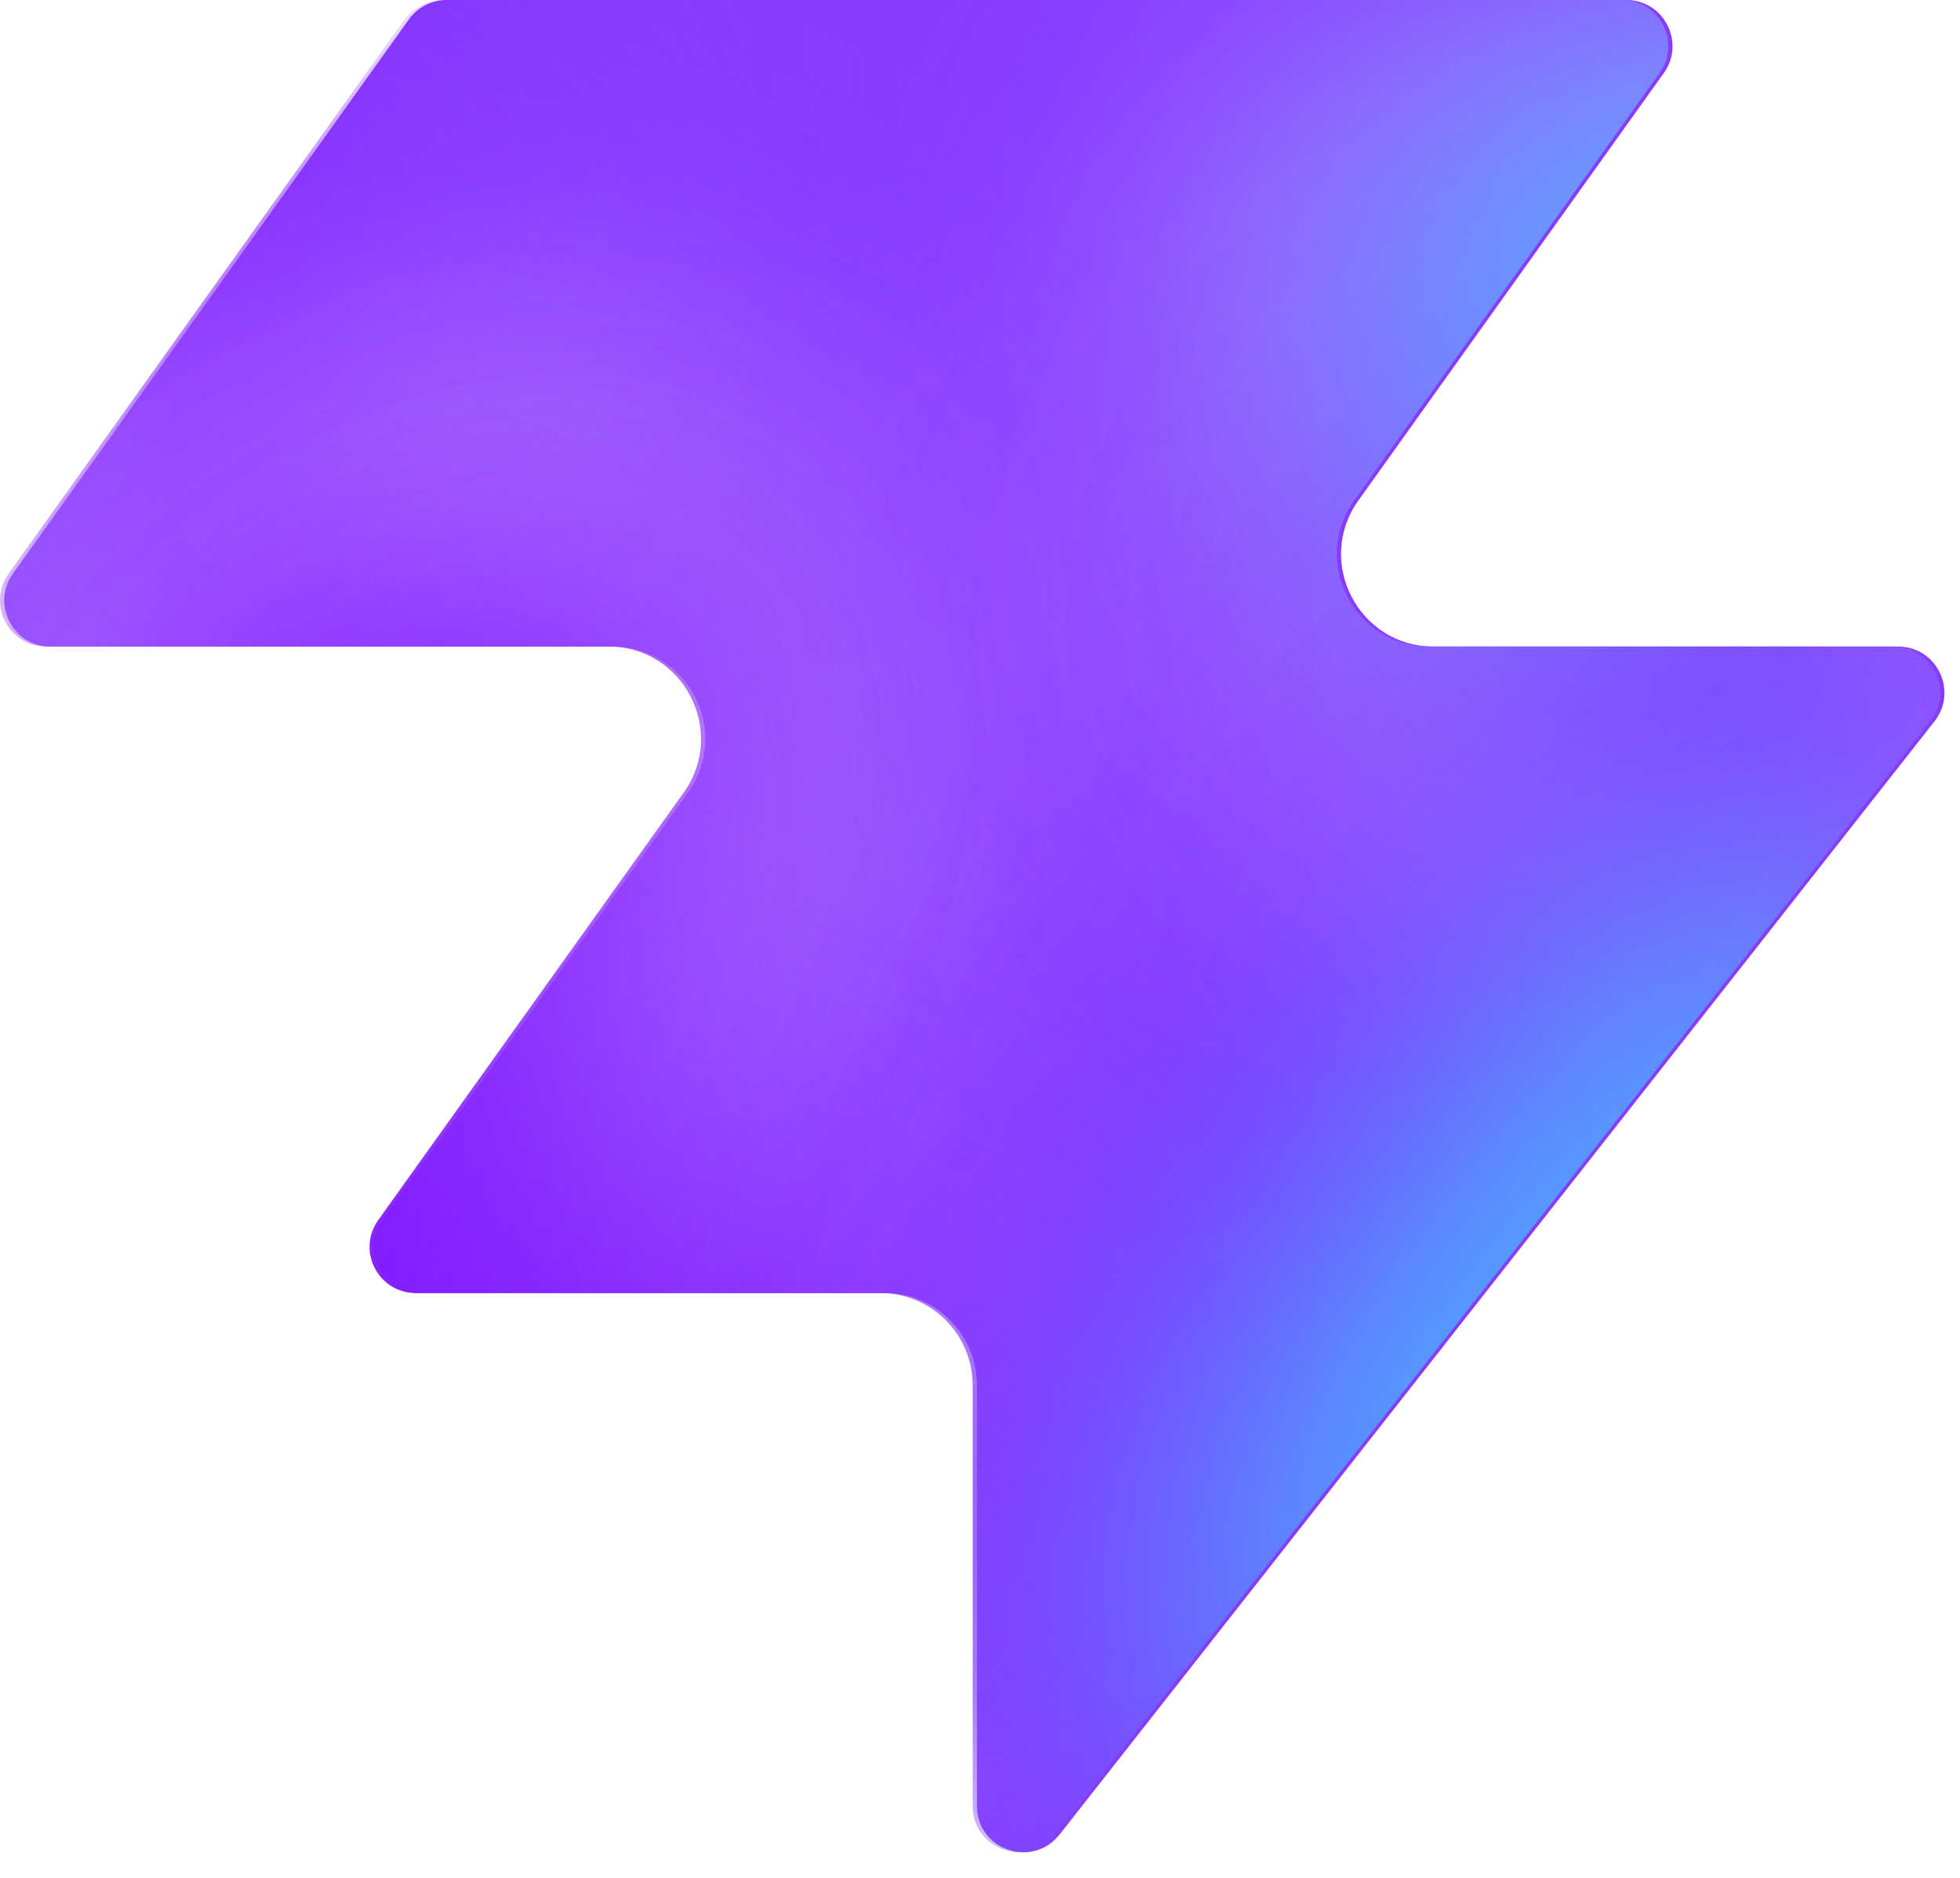
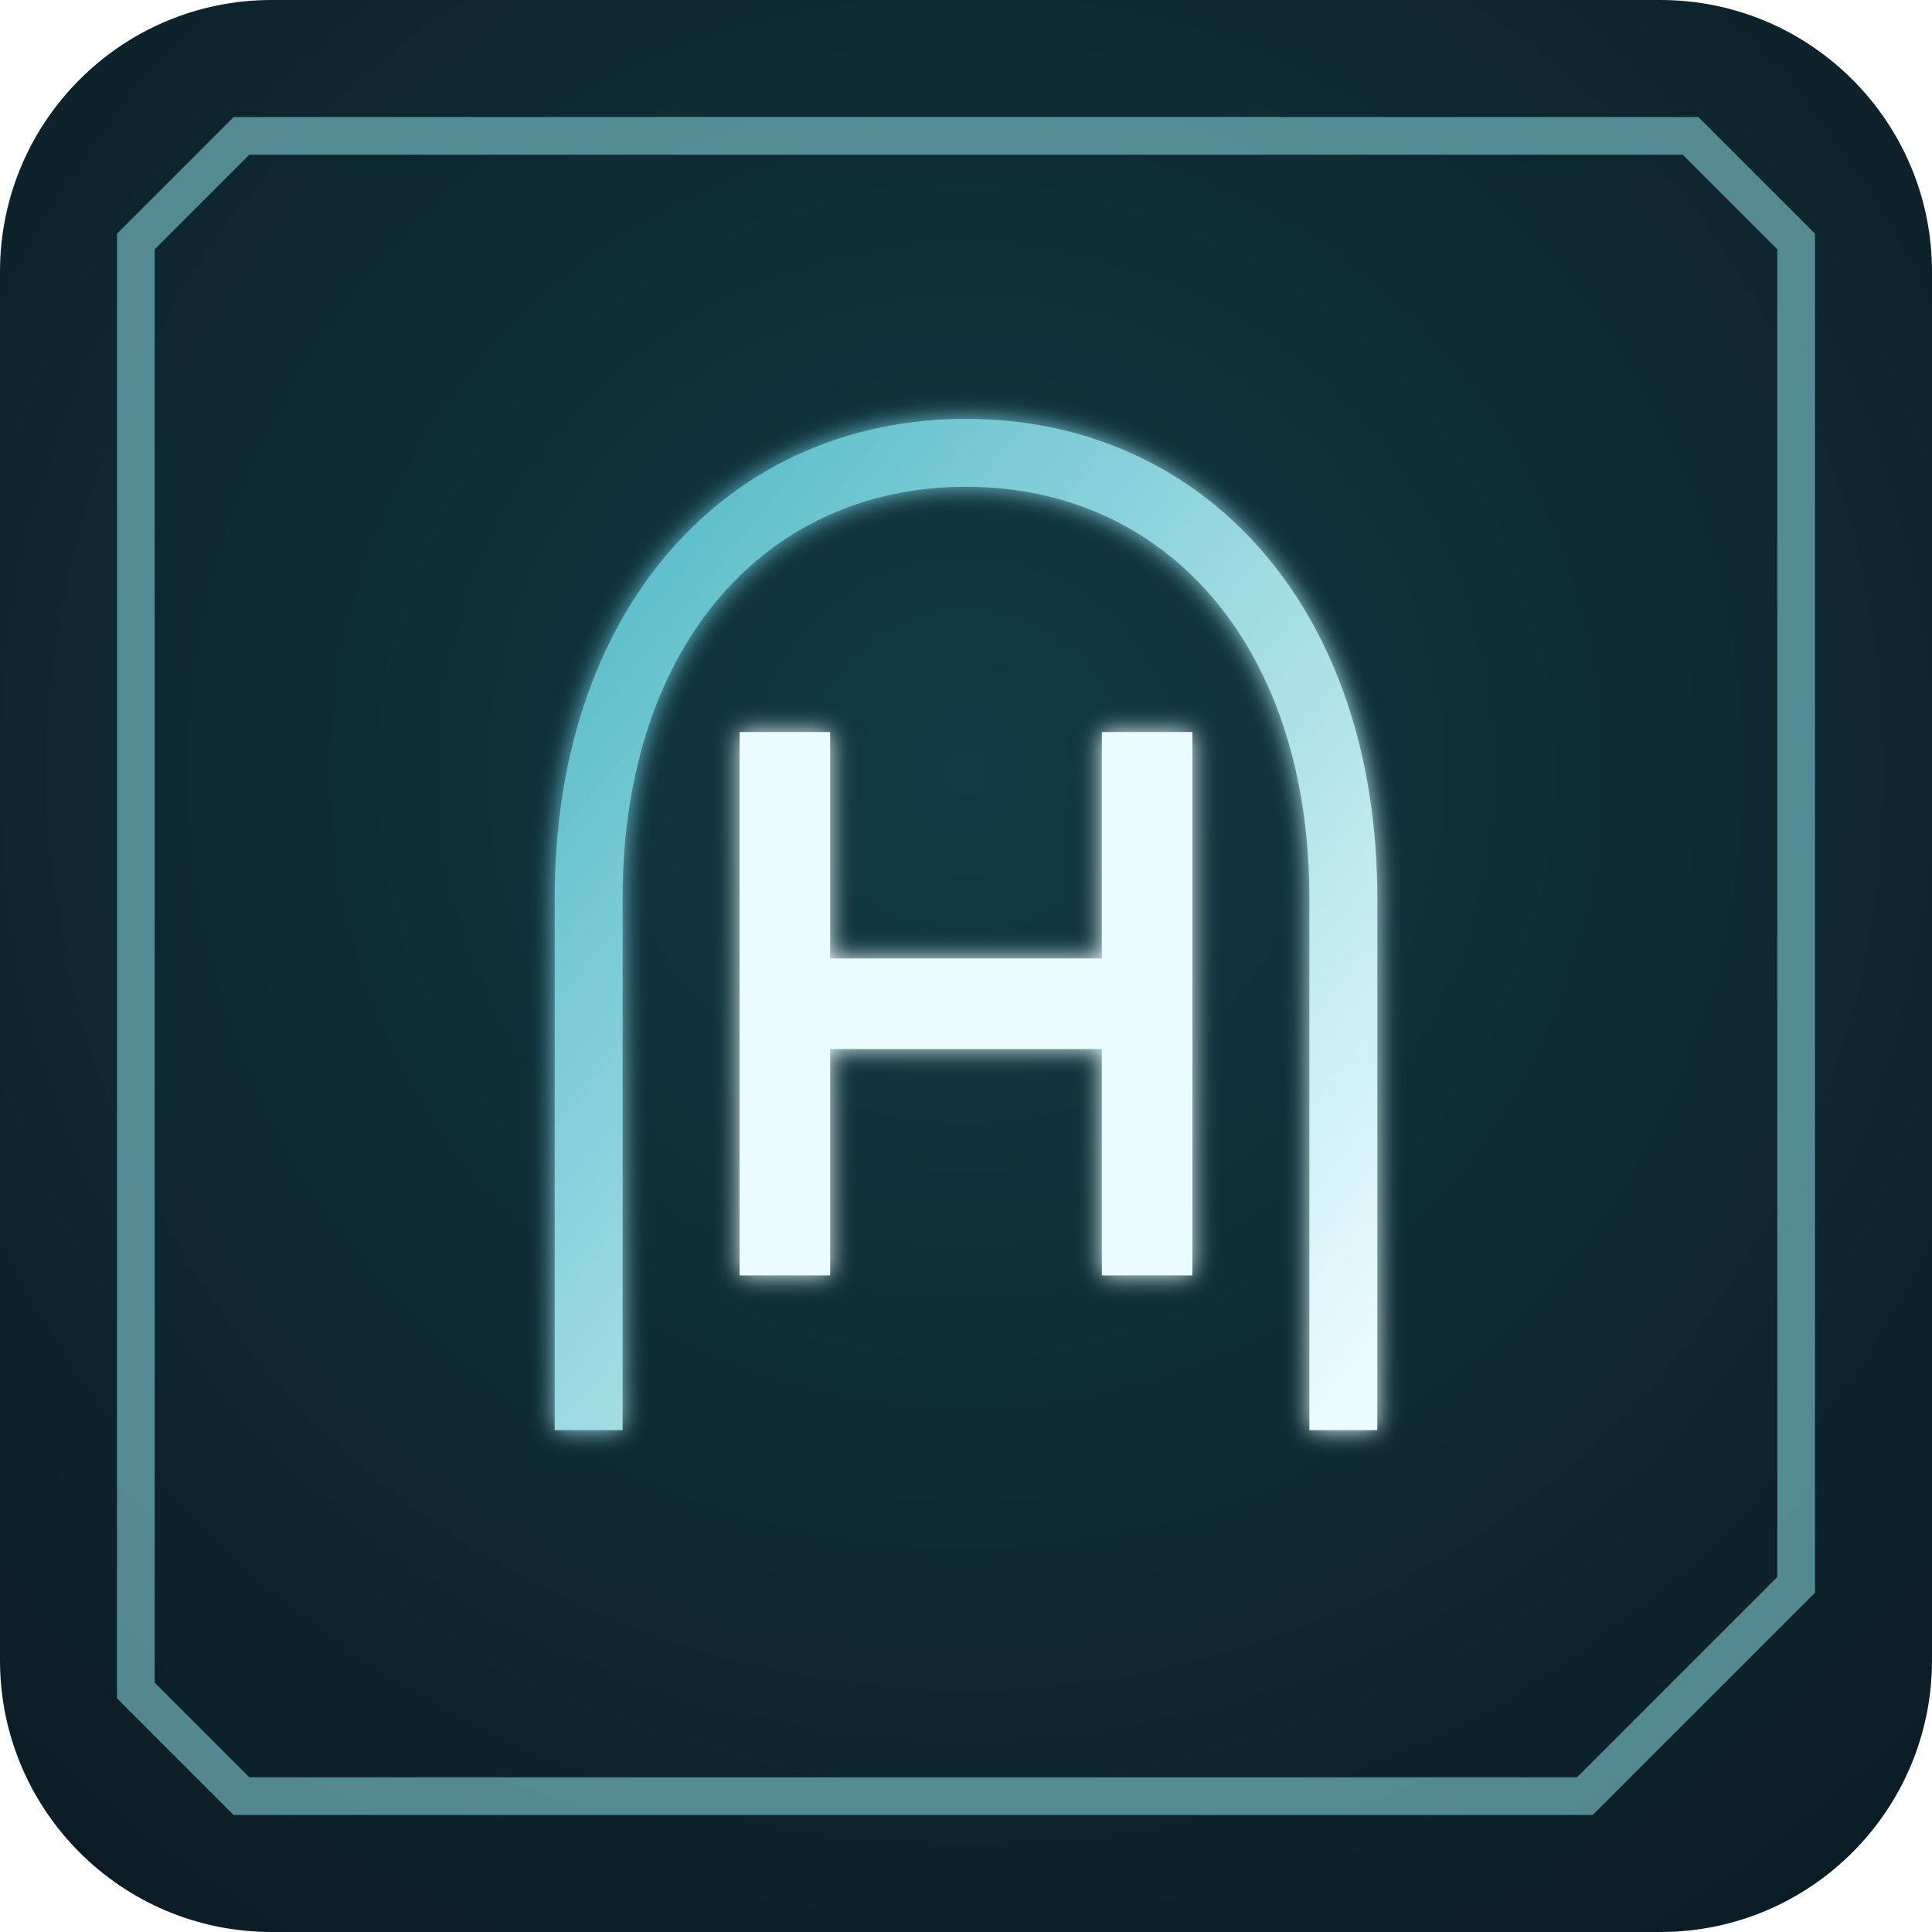
- <svg xmlns="http://www.w3.org/2000/svg" width="48" height="46" fill="none" viewBox="0 0 48 46">
-   <path fill="#863bff" d="M25.946 44.938c-.664.845-2.021.375-2.021-.698V33.937a2.26 2.26 0 0 0-2.262-2.262H10.287c-.92 0-1.456-1.04-.92-1.788l7.48-10.471c1.07-1.497 0-3.578-1.842-3.578H1.237c-.92 0-1.456-1.04-.92-1.788L10.013.474c.214-.297.556-.474.92-.474h28.894c.92 0 1.456 1.04.92 1.788l-7.48 10.471c-1.07 1.498 0 3.579 1.842 3.579h11.377c.943 0 1.473 1.088.89 1.83L25.947 44.94z" style="fill:#863bff;fill:color(display-p3 .525 .23 1);fill-opacity:1" />
-   <mask id="a" width="48" height="46" x="0" y="0" maskUnits="userSpaceOnUse" style="mask-type:alpha">
-     <path fill="#000" d="M25.842 44.938c-.664.844-2.021.375-2.021-.698V33.937a2.26 2.26 0 0 0-2.262-2.262H10.183c-.92 0-1.456-1.04-.92-1.788l7.48-10.471c1.07-1.498 0-3.579-1.842-3.579H1.133c-.92 0-1.456-1.04-.92-1.787L9.91.473c.214-.297.556-.474.92-.474h28.894c.92 0 1.456 1.04.92 1.788l-7.48 10.471c-1.07 1.498 0 3.578 1.842 3.578h11.377c.943 0 1.473 1.088.89 1.832L25.843 44.94z" style="fill:#000;fill-opacity:1" />
-   </mask>
-   <g mask="url(#a)">
-     <g filter="url(#b)">
-       <ellipse cx="5.508" cy="14.704" fill="#ede6ff" rx="5.508" ry="14.704" style="fill:#ede6ff;fill:color(display-p3 .927 .903 1);fill-opacity:1" transform="matrix(.00324 1 1 -.00324 -4.47 31.516)" />
-     </g>
-     <g filter="url(#c)">
-       <ellipse cx="10.399" cy="29.851" fill="#ede6ff" rx="10.399" ry="29.851" style="fill:#ede6ff;fill:color(display-p3 .927 .903 1);fill-opacity:1" transform="matrix(.00324 1 1 -.00324 -39.328 7.883)" />
-     </g>
-     <g filter="url(#d)">
-       <ellipse cx="5.508" cy="30.487" fill="#7e14ff" rx="5.508" ry="30.487" style="fill:#7e14ff;fill:color(display-p3 .492 .077 1);fill-opacity:1" transform="rotate(89.814 -25.913 -14.639)scale(1 -1)" />
-     </g>
-     <g filter="url(#e)">
-       <ellipse cx="5.508" cy="30.599" fill="#7e14ff" rx="5.508" ry="30.599" style="fill:#7e14ff;fill:color(display-p3 .492 .077 1);fill-opacity:1" transform="rotate(89.814 -32.644 -3.334)scale(1 -1)" />
-     </g>
-     <g filter="url(#f)">
-       <ellipse cx="5.508" cy="30.599" fill="#7e14ff" rx="5.508" ry="30.599" style="fill:#7e14ff;fill:color(display-p3 .492 .077 1);fill-opacity:1" transform="matrix(.00324 1 1 -.00324 -34.34 30.47)" />
-     </g>
-     <g filter="url(#g)">
-       <ellipse cx="14.072" cy="22.078" fill="#ede6ff" rx="14.072" ry="22.078" style="fill:#ede6ff;fill:color(display-p3 .927 .903 1);fill-opacity:1" transform="rotate(93.35 24.506 48.493)scale(-1 1)" />
-     </g>
-     <g filter="url(#h)">
-       <ellipse cx="3.47" cy="21.501" fill="#7e14ff" rx="3.47" ry="21.501" style="fill:#7e14ff;fill:color(display-p3 .492 .077 1);fill-opacity:1" transform="rotate(89.009 28.708 47.59)scale(-1 1)" />
-     </g>
-     <g filter="url(#i)">
-       <ellipse cx="3.47" cy="21.501" fill="#7e14ff" rx="3.47" ry="21.501" style="fill:#7e14ff;fill:color(display-p3 .492 .077 1);fill-opacity:1" transform="rotate(89.009 28.708 47.59)scale(-1 1)" />
-     </g>
-     <g filter="url(#j)">
-       <ellipse cx=".387" cy="8.972" fill="#7e14ff" rx="4.407" ry="29.108" style="fill:#7e14ff;fill:color(display-p3 .492 .077 1);fill-opacity:1" transform="rotate(39.51 .387 8.972)" />
-     </g>
-     <g filter="url(#k)">
-       <ellipse cx="47.523" cy="-6.092" fill="#7e14ff" rx="4.407" ry="29.108" style="fill:#7e14ff;fill:color(display-p3 .492 .077 1);fill-opacity:1" transform="rotate(37.892 47.523 -6.092)" />
-     </g>
-     <g filter="url(#l)">
-       <ellipse cx="41.412" cy="6.333" fill="#47bfff" rx="5.971" ry="9.665" style="fill:#47bfff;fill:color(display-p3 .28 .748 1);fill-opacity:1" transform="rotate(37.892 41.412 6.333)" />
-     </g>
-     <g filter="url(#m)">
-       <ellipse cx="-1.879" cy="38.332" fill="#7e14ff" rx="4.407" ry="29.108" style="fill:#7e14ff;fill:color(display-p3 .492 .077 1);fill-opacity:1" transform="rotate(37.892 -1.88 38.332)" />
-     </g>
-     <g filter="url(#n)">
-       <ellipse cx="-1.879" cy="38.332" fill="#7e14ff" rx="4.407" ry="29.108" style="fill:#7e14ff;fill:color(display-p3 .492 .077 1);fill-opacity:1" transform="rotate(37.892 -1.88 38.332)" />
-     </g>
-     <g filter="url(#o)">
-       <ellipse cx="35.651" cy="29.907" fill="#7e14ff" rx="4.407" ry="29.108" style="fill:#7e14ff;fill:color(display-p3 .492 .077 1);fill-opacity:1" transform="rotate(37.892 35.651 29.907)" />
-     </g>
-     <g filter="url(#p)">
-       <ellipse cx="38.418" cy="32.4" fill="#47bfff" rx="5.971" ry="15.297" style="fill:#47bfff;fill:color(display-p3 .28 .748 1);fill-opacity:1" transform="rotate(37.892 38.418 32.4)" />
-     </g>
-   </g>
+ <svg xmlns="http://www.w3.org/2000/svg" viewBox="0 0 512 512" role="img" aria-labelledby="title desc">
  <defs>
-     <filter id="b" width="60.045" height="41.654" x="-19.77" y="16.149" color-interpolation-filters="sRGB" filterUnits="userSpaceOnUse">
-       <feFlood flood-opacity="0" result="BackgroundImageFix" />
-       <feBlend in="SourceGraphic" in2="BackgroundImageFix" result="shape" />
-       <feGaussianBlur result="effect1_foregroundBlur_2002_17158" stdDeviation="7.659" />
-     </filter>
-     <filter id="c" width="90.34" height="51.437" x="-54.613" y="-7.533" color-interpolation-filters="sRGB" filterUnits="userSpaceOnUse">
-       <feFlood flood-opacity="0" result="BackgroundImageFix" />
-       <feBlend in="SourceGraphic" in2="BackgroundImageFix" result="shape" />
-       <feGaussianBlur result="effect1_foregroundBlur_2002_17158" stdDeviation="7.659" />
-     </filter>
-     <filter id="d" width="79.355" height="29.4" x="-49.64" y="2.03" color-interpolation-filters="sRGB" filterUnits="userSpaceOnUse">
-       <feFlood flood-opacity="0" result="BackgroundImageFix" />
-       <feBlend in="SourceGraphic" in2="BackgroundImageFix" result="shape" />
-       <feGaussianBlur result="effect1_foregroundBlur_2002_17158" stdDeviation="4.596" />
-     </filter>
-     <filter id="e" width="79.579" height="29.4" x="-45.045" y="20.029" color-interpolation-filters="sRGB" filterUnits="userSpaceOnUse">
-       <feFlood flood-opacity="0" result="BackgroundImageFix" />
-       <feBlend in="SourceGraphic" in2="BackgroundImageFix" result="shape" />
-       <feGaussianBlur result="effect1_foregroundBlur_2002_17158" stdDeviation="4.596" />
-     </filter>
-     <filter id="f" width="79.579" height="29.4" x="-43.513" y="21.178" color-interpolation-filters="sRGB" filterUnits="userSpaceOnUse">
-       <feFlood flood-opacity="0" result="BackgroundImageFix" />
-       <feBlend in="SourceGraphic" in2="BackgroundImageFix" result="shape" />
-       <feGaussianBlur result="effect1_foregroundBlur_2002_17158" stdDeviation="4.596" />
-     </filter>
-     <filter id="g" width="74.749" height="58.852" x="15.756" y="-17.901" color-interpolation-filters="sRGB" filterUnits="userSpaceOnUse">
-       <feFlood flood-opacity="0" result="BackgroundImageFix" />
-       <feBlend in="SourceGraphic" in2="BackgroundImageFix" result="shape" />
-       <feGaussianBlur result="effect1_foregroundBlur_2002_17158" stdDeviation="7.659" />
-     </filter>
-     <filter id="h" width="61.377" height="25.362" x="23.548" y="2.284" color-interpolation-filters="sRGB" filterUnits="userSpaceOnUse">
-       <feFlood flood-opacity="0" result="BackgroundImageFix" />
-       <feBlend in="SourceGraphic" in2="BackgroundImageFix" result="shape" />
-       <feGaussianBlur result="effect1_foregroundBlur_2002_17158" stdDeviation="4.596" />
-     </filter>
-     <filter id="i" width="61.377" height="25.362" x="23.548" y="2.284" color-interpolation-filters="sRGB" filterUnits="userSpaceOnUse">
-       <feFlood flood-opacity="0" result="BackgroundImageFix" />
-       <feBlend in="SourceGraphic" in2="BackgroundImageFix" result="shape" />
-       <feGaussianBlur result="effect1_foregroundBlur_2002_17158" stdDeviation="4.596" />
-     </filter>
-     <filter id="j" width="56.045" height="63.649" x="-27.636" y="-22.853" color-interpolation-filters="sRGB" filterUnits="userSpaceOnUse">
-       <feFlood flood-opacity="0" result="BackgroundImageFix" />
-       <feBlend in="SourceGraphic" in2="BackgroundImageFix" result="shape" />
-       <feGaussianBlur result="effect1_foregroundBlur_2002_17158" stdDeviation="4.596" />
-     </filter>
-     <filter id="k" width="54.814" height="64.646" x="20.116" y="-38.415" color-interpolation-filters="sRGB" filterUnits="userSpaceOnUse">
-       <feFlood flood-opacity="0" result="BackgroundImageFix" />
-       <feBlend in="SourceGraphic" in2="BackgroundImageFix" result="shape" />
-       <feGaussianBlur result="effect1_foregroundBlur_2002_17158" stdDeviation="4.596" />
-     </filter>
-     <filter id="l" width="33.541" height="35.313" x="24.641" y="-11.323" color-interpolation-filters="sRGB" filterUnits="userSpaceOnUse">
-       <feFlood flood-opacity="0" result="BackgroundImageFix" />
-       <feBlend in="SourceGraphic" in2="BackgroundImageFix" result="shape" />
-       <feGaussianBlur result="effect1_foregroundBlur_2002_17158" stdDeviation="4.596" />
-     </filter>
-     <filter id="m" width="54.814" height="64.646" x="-29.286" y="6.009" color-interpolation-filters="sRGB" filterUnits="userSpaceOnUse">
-       <feFlood flood-opacity="0" result="BackgroundImageFix" />
-       <feBlend in="SourceGraphic" in2="BackgroundImageFix" result="shape" />
-       <feGaussianBlur result="effect1_foregroundBlur_2002_17158" stdDeviation="4.596" />
-     </filter>
-     <filter id="n" width="54.814" height="64.646" x="-29.286" y="6.009" color-interpolation-filters="sRGB" filterUnits="userSpaceOnUse">
-       <feFlood flood-opacity="0" result="BackgroundImageFix" />
-       <feBlend in="SourceGraphic" in2="BackgroundImageFix" result="shape" />
-       <feGaussianBlur result="effect1_foregroundBlur_2002_17158" stdDeviation="4.596" />
-     </filter>
-     <filter id="o" width="54.814" height="64.646" x="8.244" y="-2.416" color-interpolation-filters="sRGB" filterUnits="userSpaceOnUse">
-       <feFlood flood-opacity="0" result="BackgroundImageFix" />
-       <feBlend in="SourceGraphic" in2="BackgroundImageFix" result="shape" />
-       <feGaussianBlur result="effect1_foregroundBlur_2002_17158" stdDeviation="4.596" />
-     </filter>
-     <filter id="p" width="39.409" height="43.623" x="18.713" y="10.588" color-interpolation-filters="sRGB" filterUnits="userSpaceOnUse">
-       <feFlood flood-opacity="0" result="BackgroundImageFix" />
-       <feBlend in="SourceGraphic" in2="BackgroundImageFix" result="shape" />
-       <feGaussianBlur result="effect1_foregroundBlur_2002_17158" stdDeviation="4.596" />
+     <radialGradient id="bg" cx="50%" cy="40%" r="75%">
+       <stop offset="0%" stop-color="#123A44" />
+       <stop offset="100%" stop-color="#0B1B24" />
+     </radialGradient>
+     <linearGradient id="accent" x1="0" y1="0" x2="1" y2="1">
+       <stop offset="0%" stop-color="#4FB8C4" />
+       <stop offset="100%" stop-color="#EAFCFF" />
+     </linearGradient>
+     <filter id="glow" x="-40%" y="-40%" width="180%" height="180%">
+       <feGaussianBlur stdDeviation="3" result="blur" />
+       <feMerge>
+         <feMergeNode in="blur" />
+         <feMergeNode in="SourceGraphic" />
+       </feMerge>
    </filter>
  </defs>
+   <rect width="512" height="512" rx="72" fill="url(#bg)" />
+   <polygon points="64,36 448,36 476,64 476,420 420,476 64,476 36,448 36,64" fill="none" stroke="#8FDEE6" stroke-opacity=".55" stroke-width="10" />
+   <path d="M156 370V238        C156 166 198 120 256 120        C314 120 356 166 356 238        V370" fill="none" stroke="url(#accent)" stroke-width="18" stroke-linecap="square" filter="url(#glow)" />
+   <path d="M208 206V326        M304 206V326        M208 266H304" fill="none" stroke="#EAFCFF" stroke-width="24" stroke-linecap="square" filter="url(#glow)" />
+   <path d="M146 388H366" stroke="url(#accent)" stroke-width="12" stroke-linecap="square" />
</svg>
